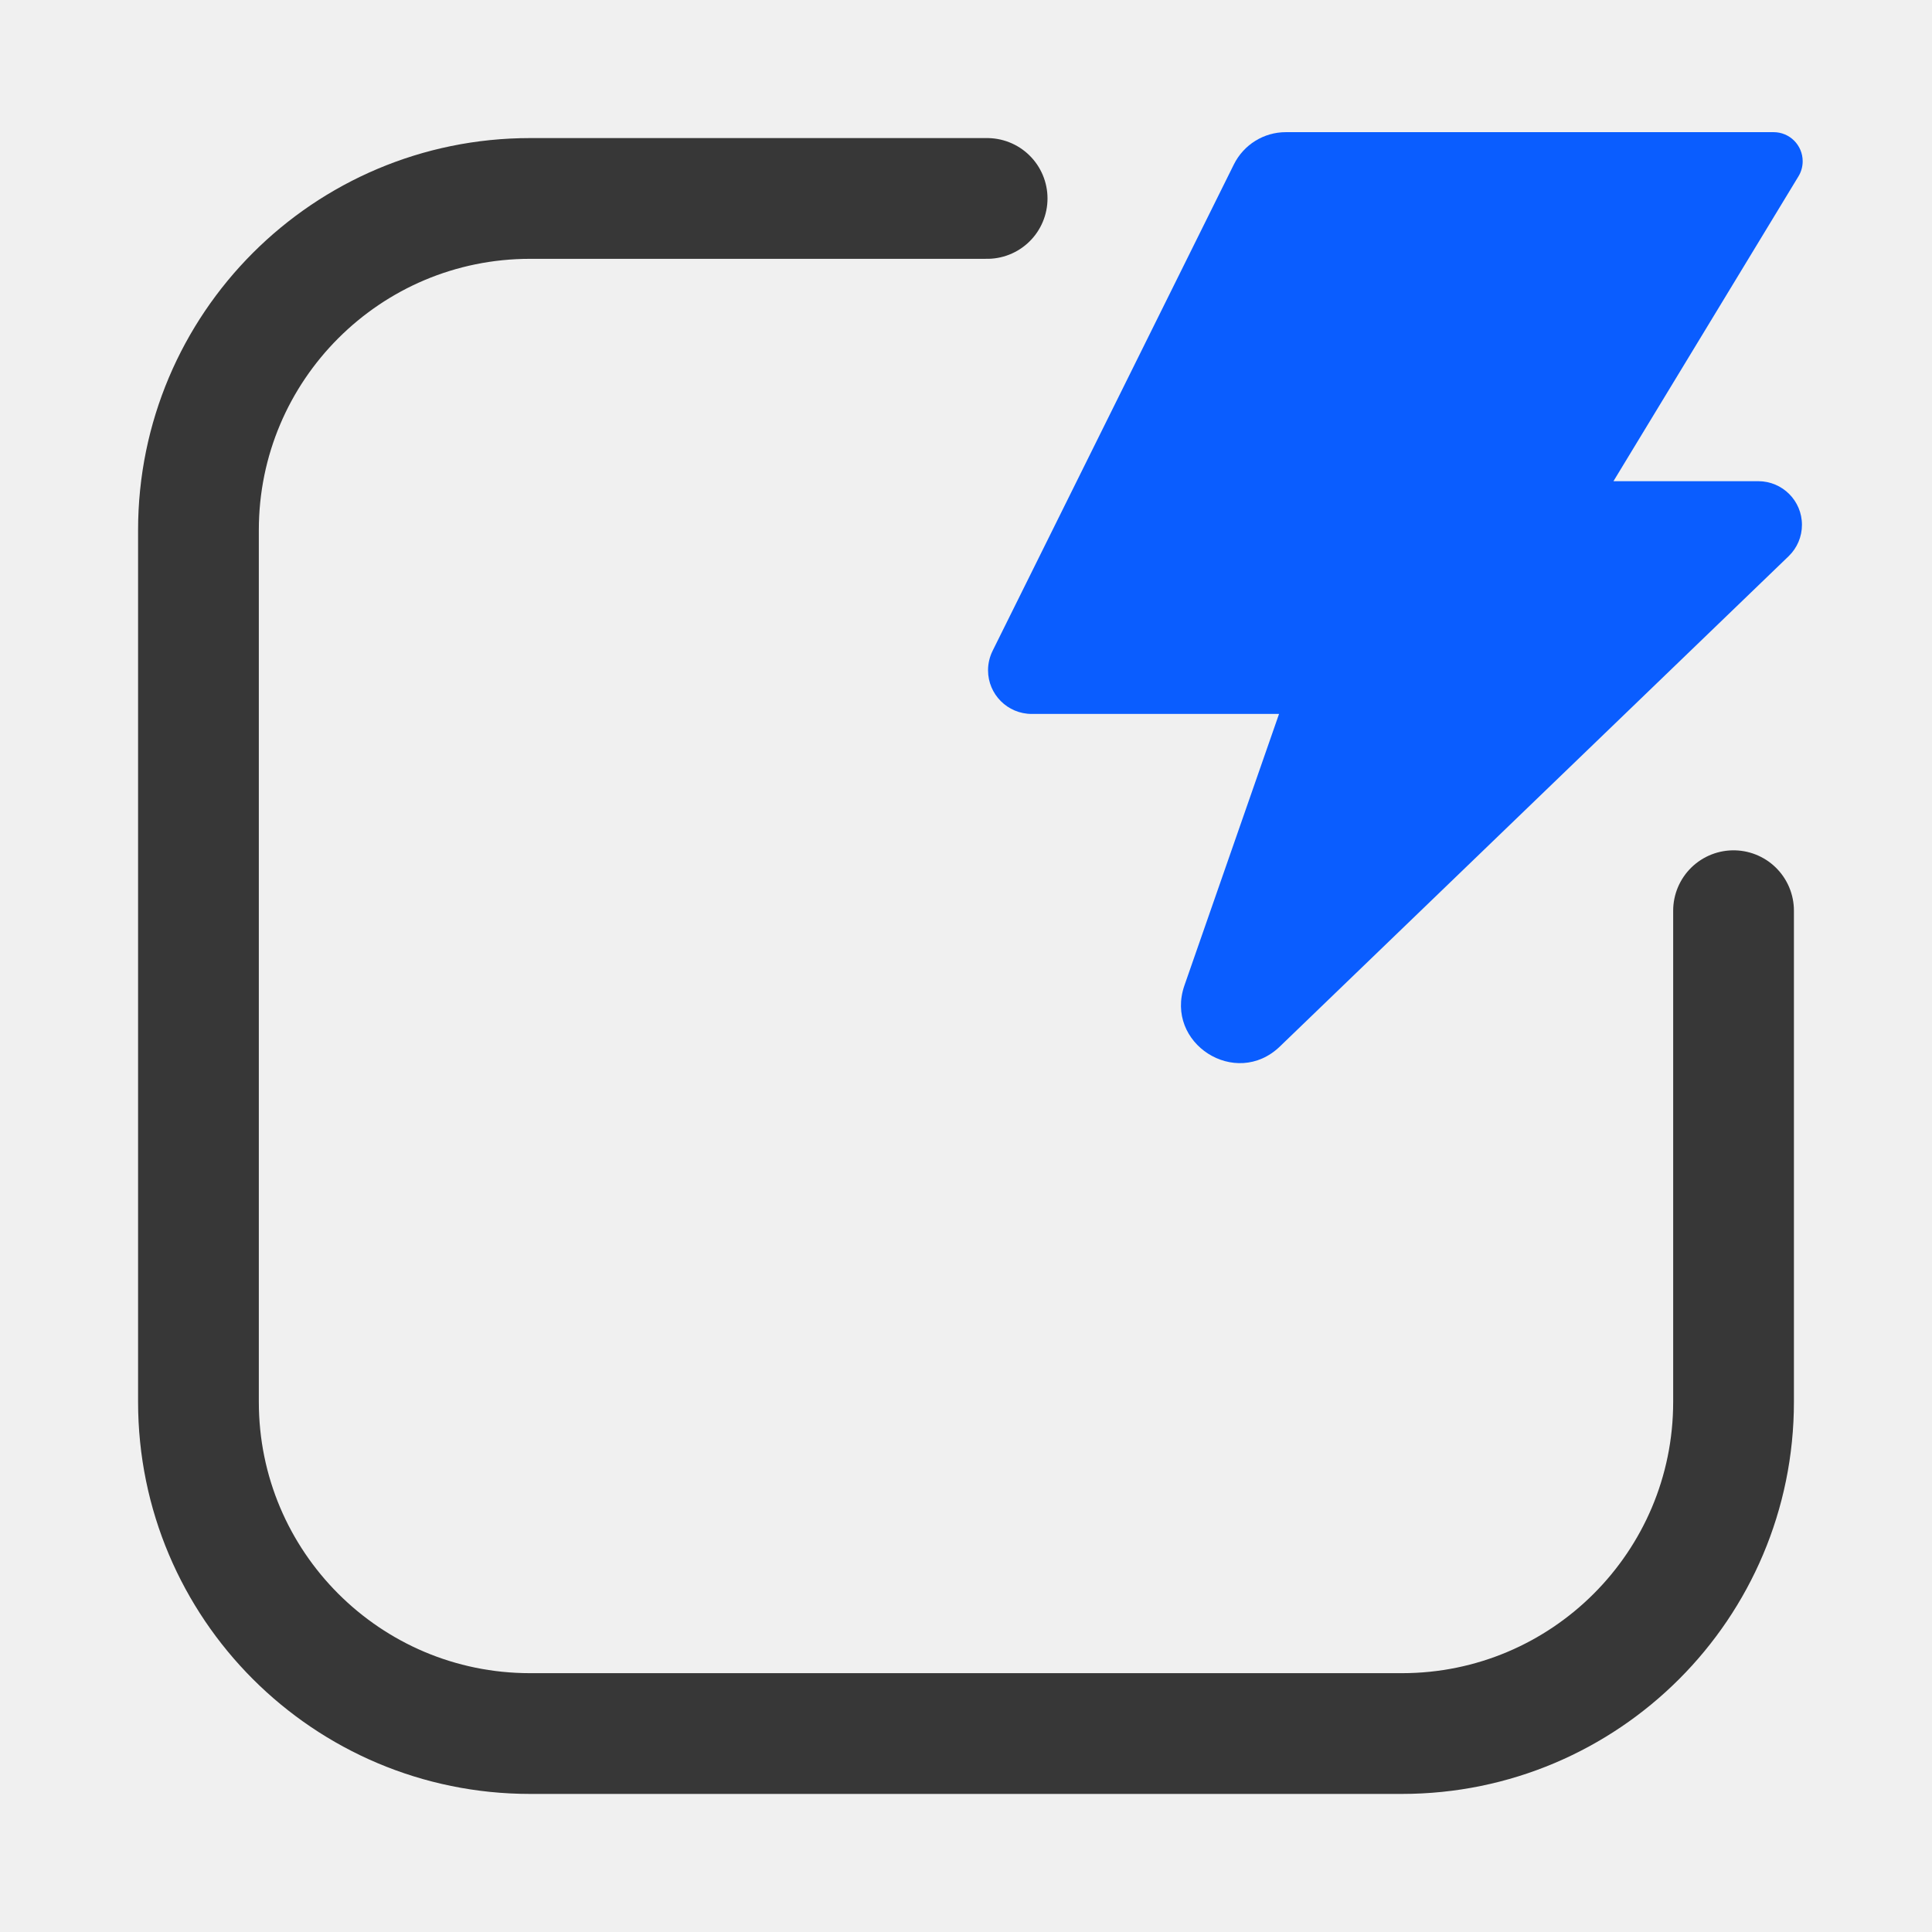
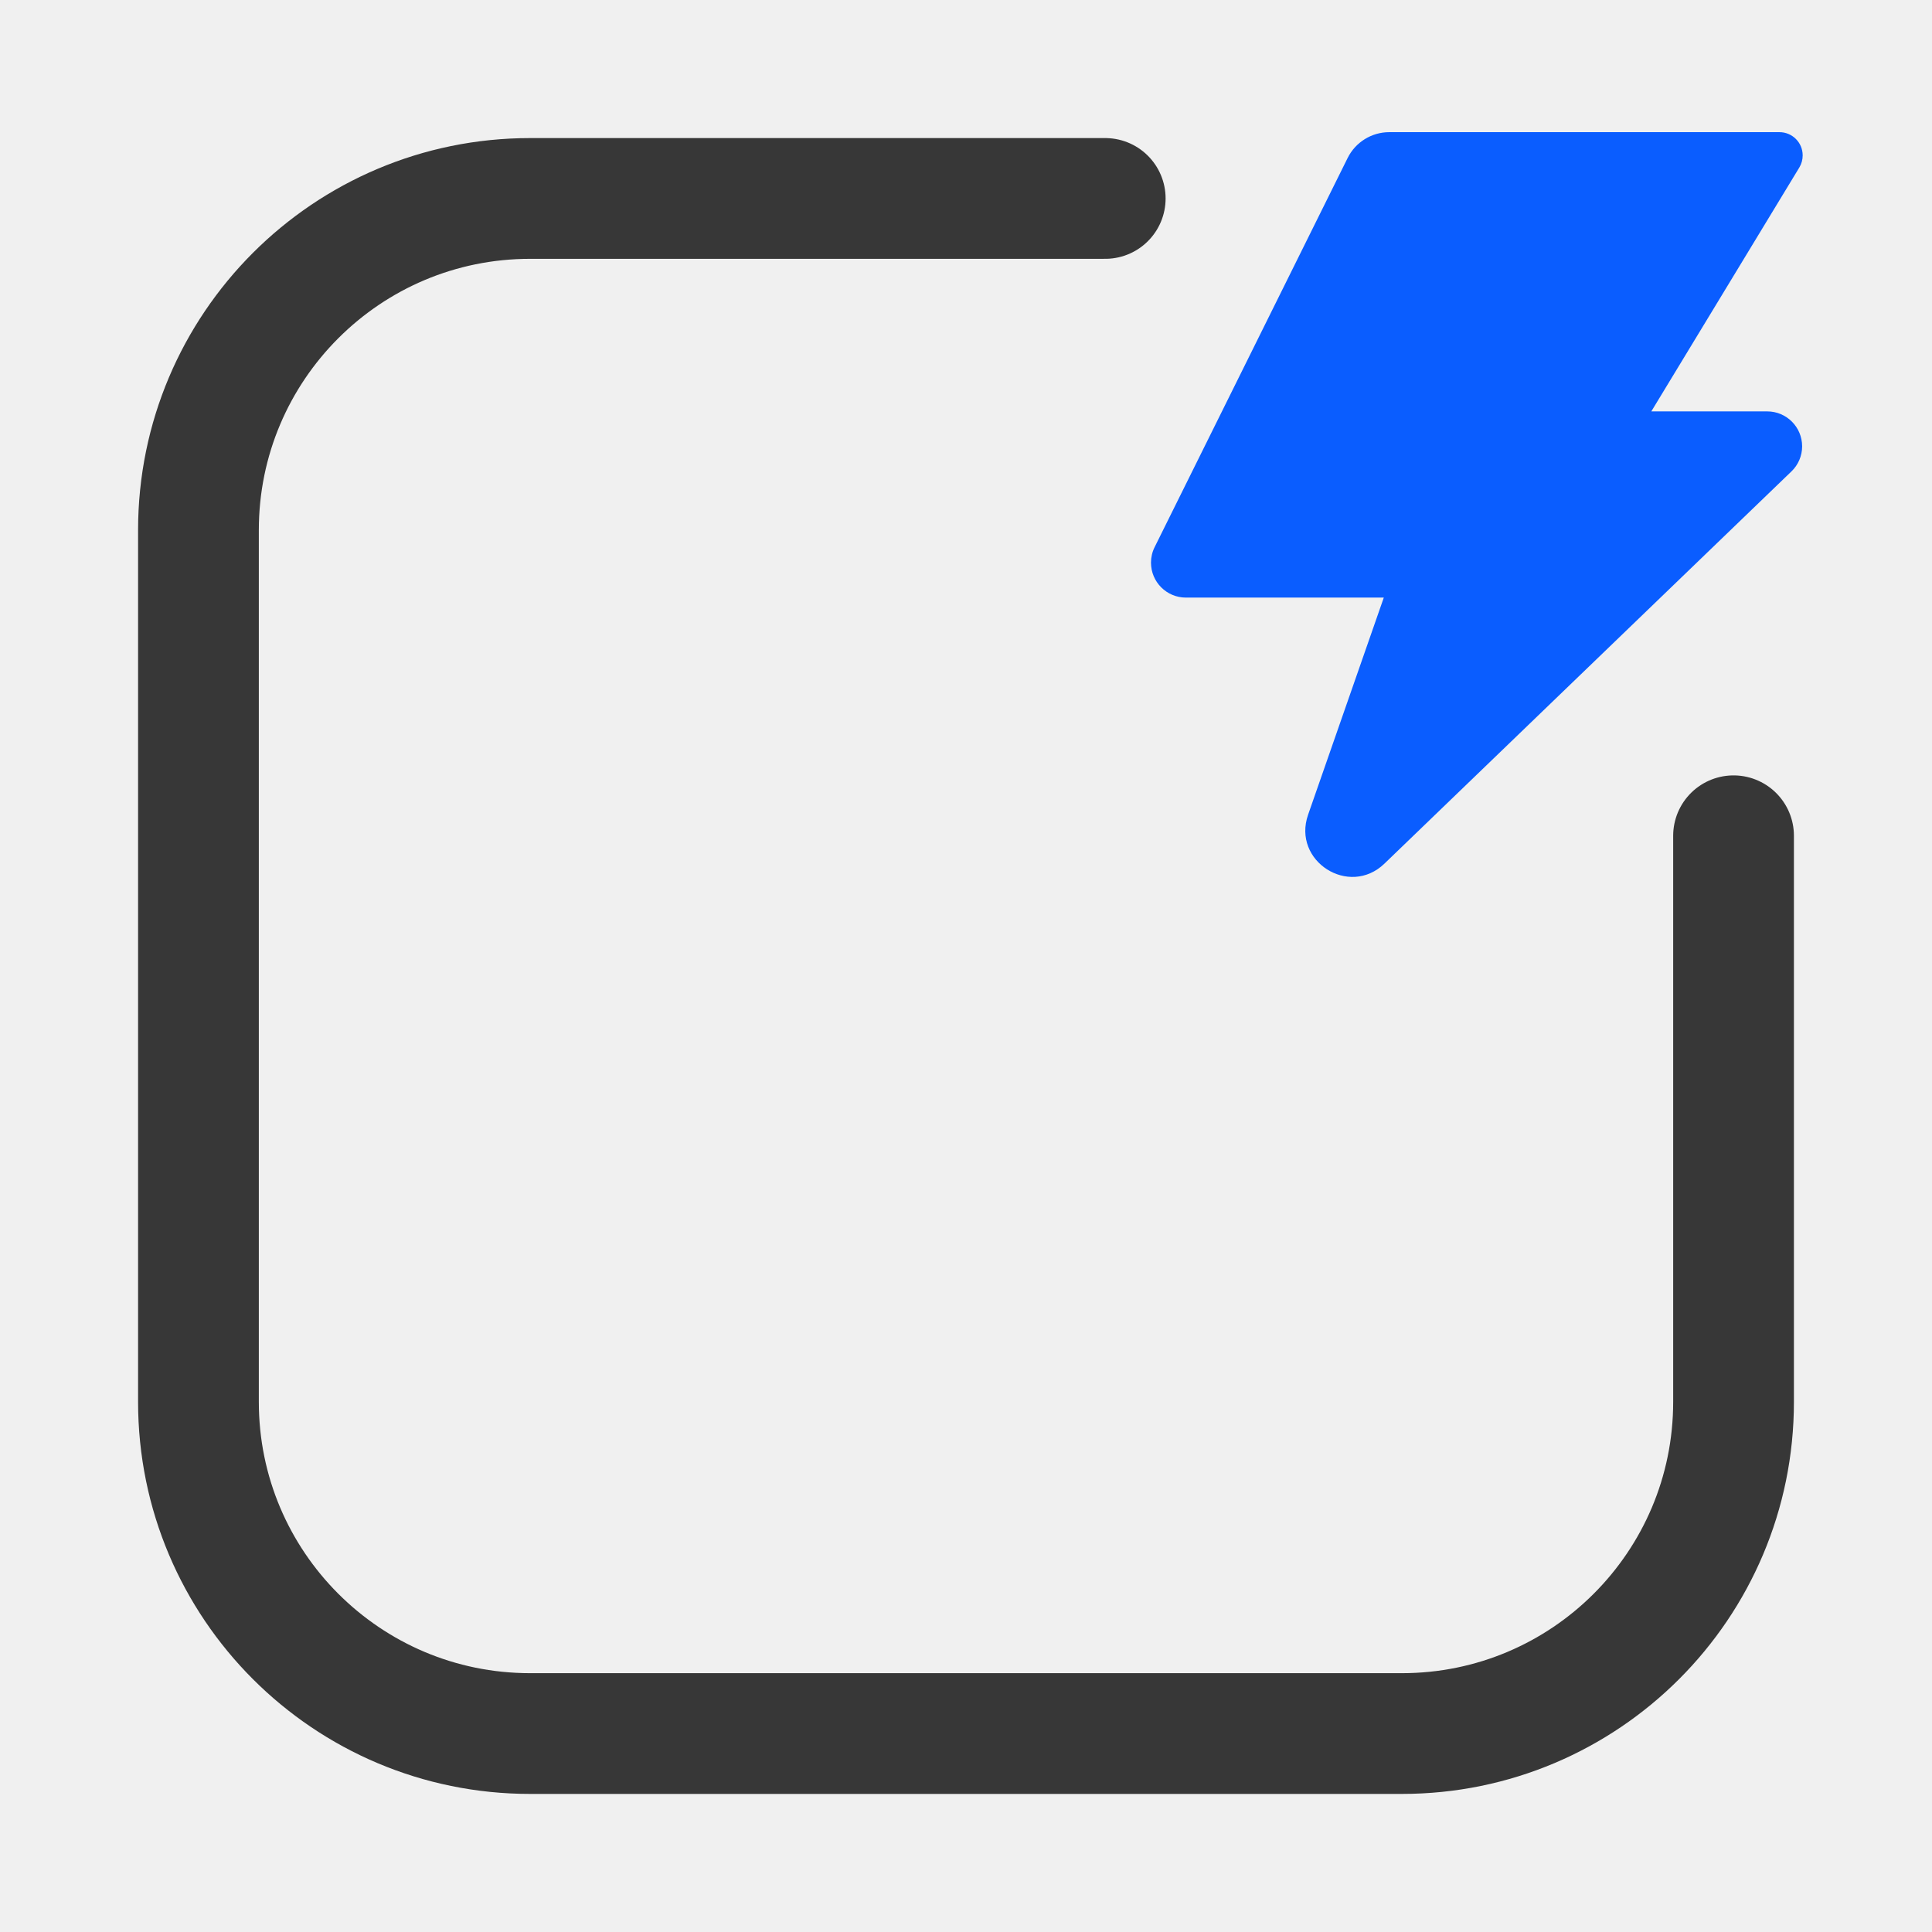
<svg xmlns="http://www.w3.org/2000/svg" width="32" height="32" viewBox="-2.000 -2.000 32 32" fill="none">
  <g id="Content_STROKE" clip-path="url(#clip0_0_4)">
-     <path id="Vector" d="M26.713 13.084V21.22C26.713 24.254 24.254 26.713 21.22 26.713H6.78C3.746 26.713 1.287 24.254 1.287 21.22V6.78C1.287 3.746 3.746 1.287 6.78 1.287H14.35" stroke="#373737" stroke-width="2" stroke-miterlimit="10" stroke-linecap="round" />
-     <path id="Vector_2" d="M19.3 0.189H27.377C27.643 0.189 27.858 0.405 27.858 0.671C27.858 0.759 27.834 0.846 27.788 0.921L24.724 5.97H27.124C27.523 5.971 27.847 6.294 27.846 6.694C27.846 6.89 27.766 7.077 27.625 7.213L19.198 15.334C18.467 16.037 17.285 15.281 17.618 14.322L19.185 9.825H15.088C14.689 9.825 14.365 9.501 14.365 9.102C14.365 8.991 14.391 8.881 14.44 8.781L18.436 0.725C18.599 0.396 18.933 0.188 19.3 0.189Z" fill="#0A5DFF" />
+     <path id="Vector" d="M26.713 11.843V21.22C26.713 24.254 24.254 26.713 21.22 26.713H6.78C3.746 26.713 1.287 24.254 1.287 21.22V6.78C1.287 3.746 3.746 1.287 6.78 1.287H16.306" stroke="#373737" stroke-width="2" stroke-miterlimit="10" stroke-linecap="round" />
+     <path id="Vector_2" d="M21.011 0.189H27.473C27.686 0.189 27.858 0.361 27.858 0.574C27.858 0.645 27.839 0.714 27.802 0.775L25.351 4.814H27.271C27.59 4.814 27.849 5.073 27.849 5.393C27.849 5.549 27.785 5.7 27.672 5.808L20.93 12.305C20.345 12.867 19.399 12.262 19.666 11.495L20.92 7.898H17.642C17.323 7.898 17.064 7.639 17.064 7.319C17.064 7.23 17.084 7.143 17.124 7.063L20.321 0.617C20.451 0.355 20.718 0.189 21.011 0.189Z" fill="#0A5DFF" />
  </g>
  <defs>
    <clipPath id="clip0_0_4">
      <rect width="28" height="28" fill="white" />
    </clipPath>
  </defs>
</svg>
